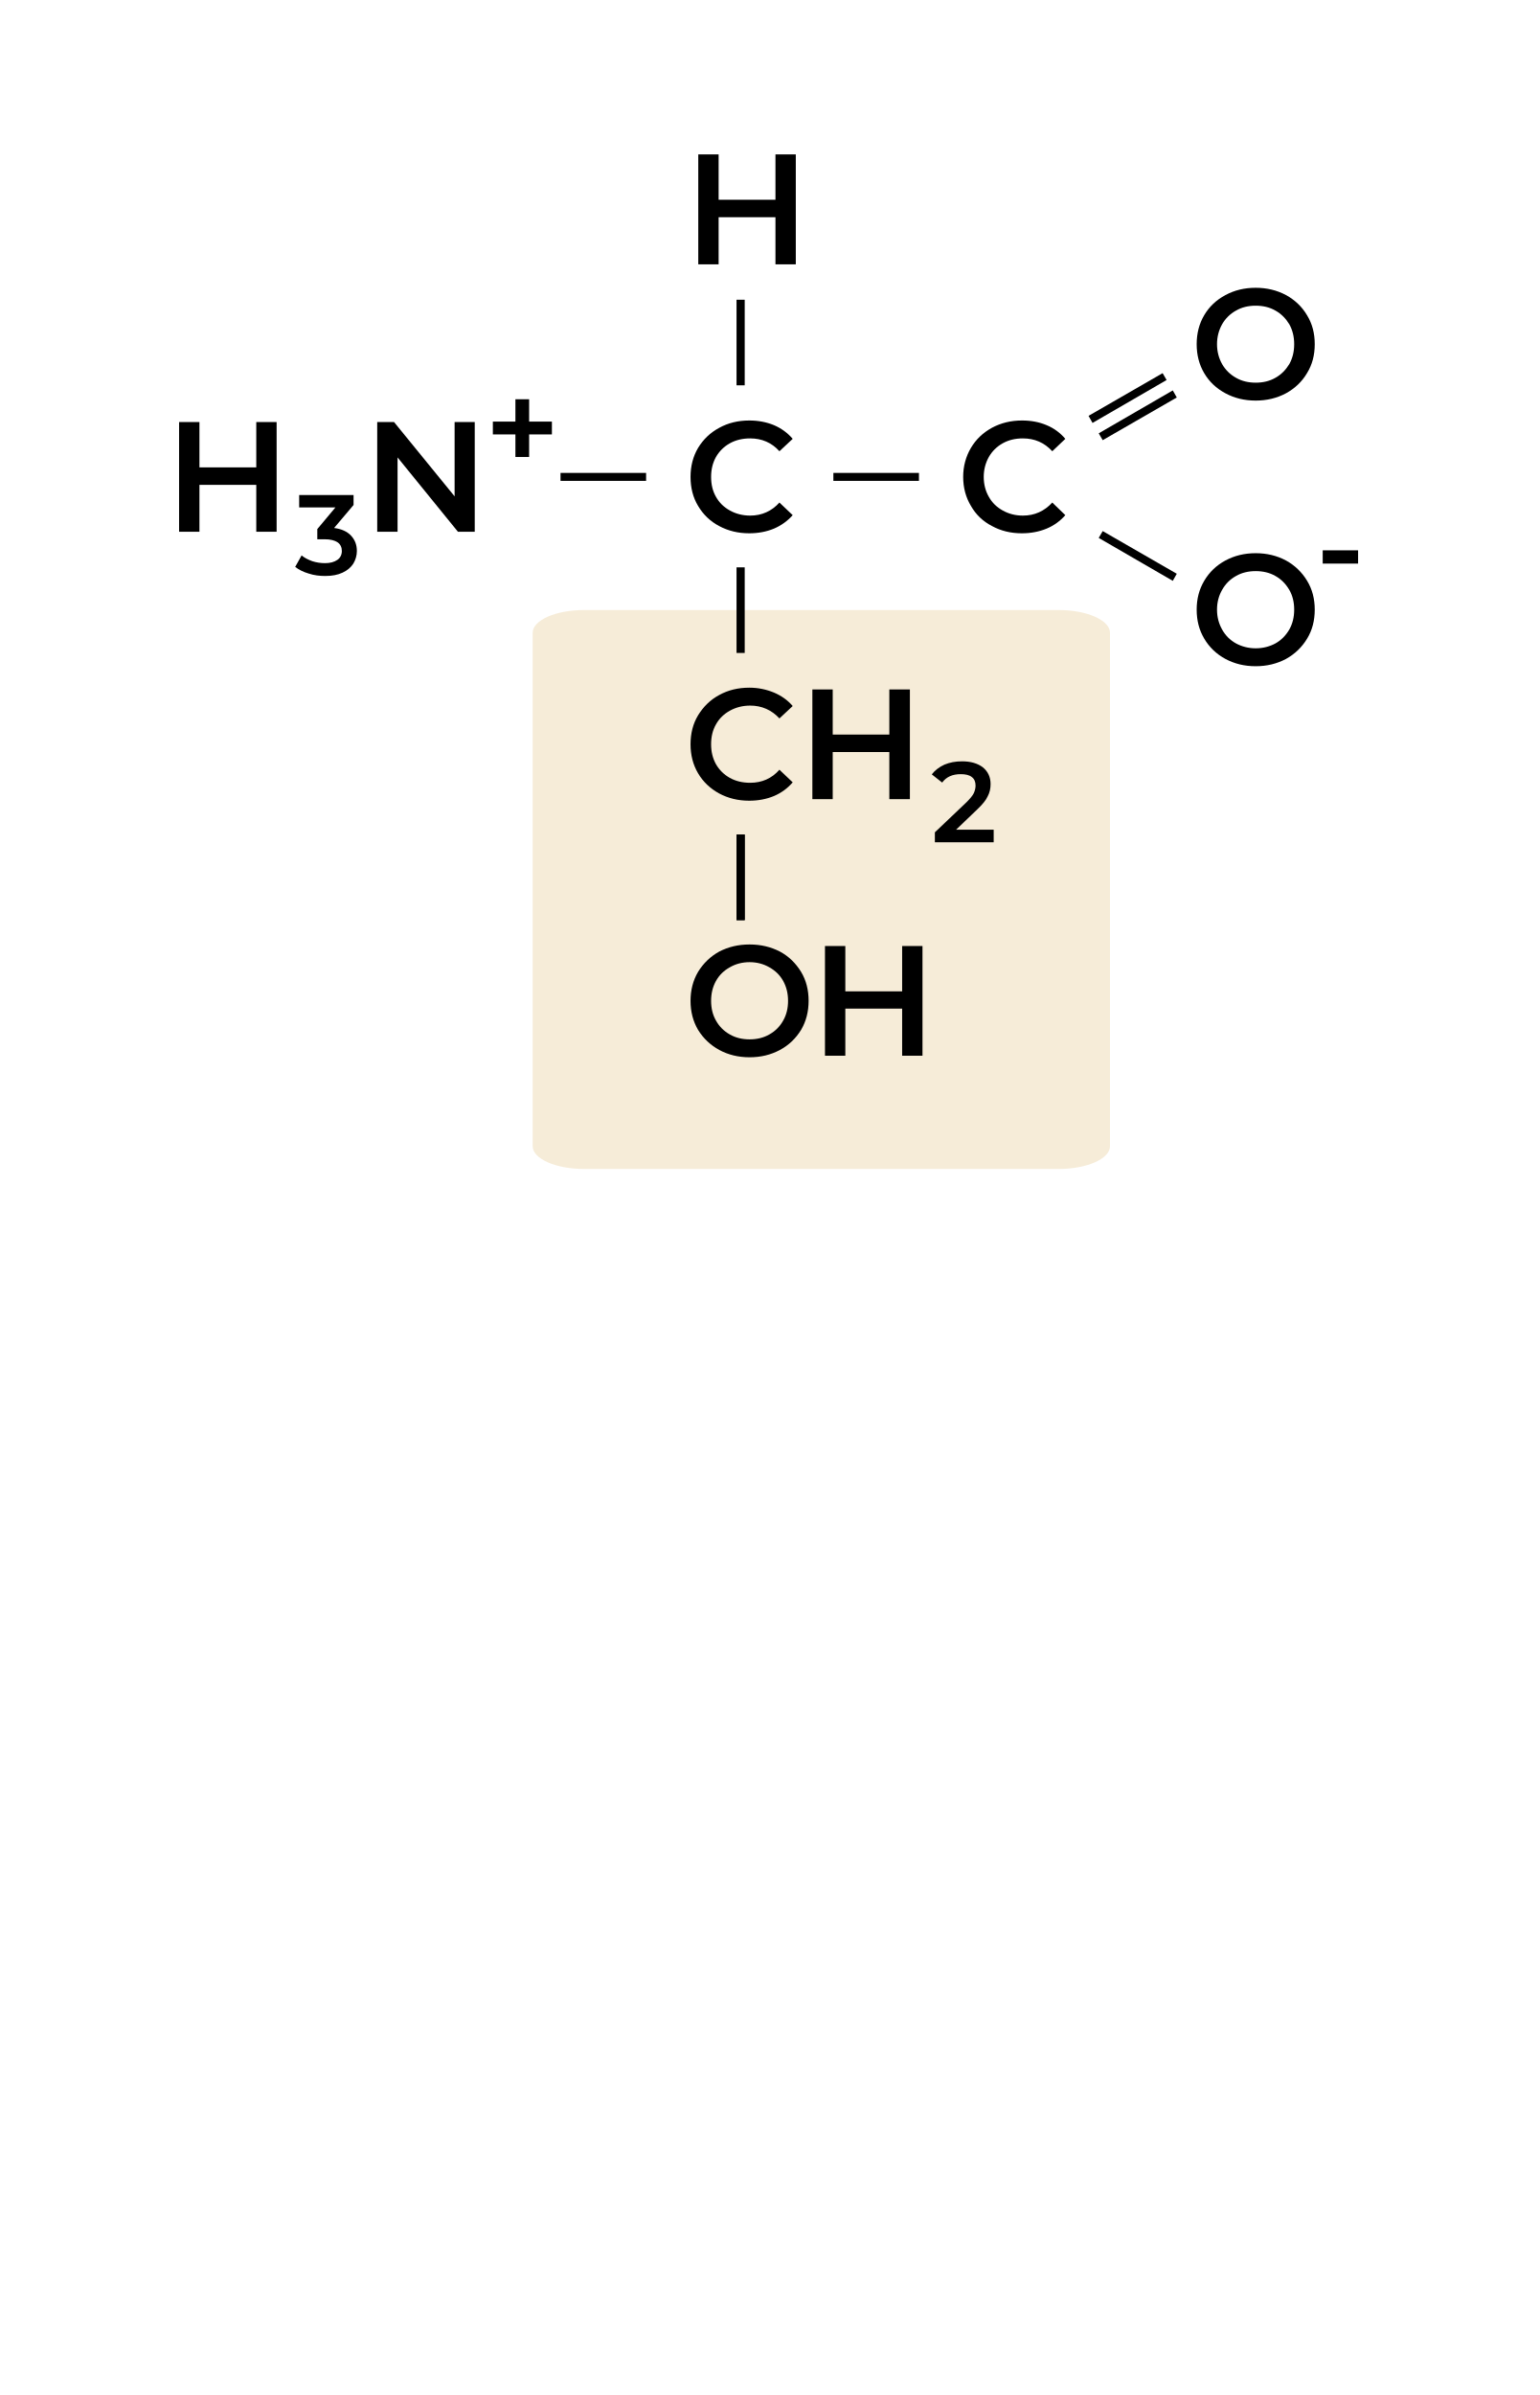
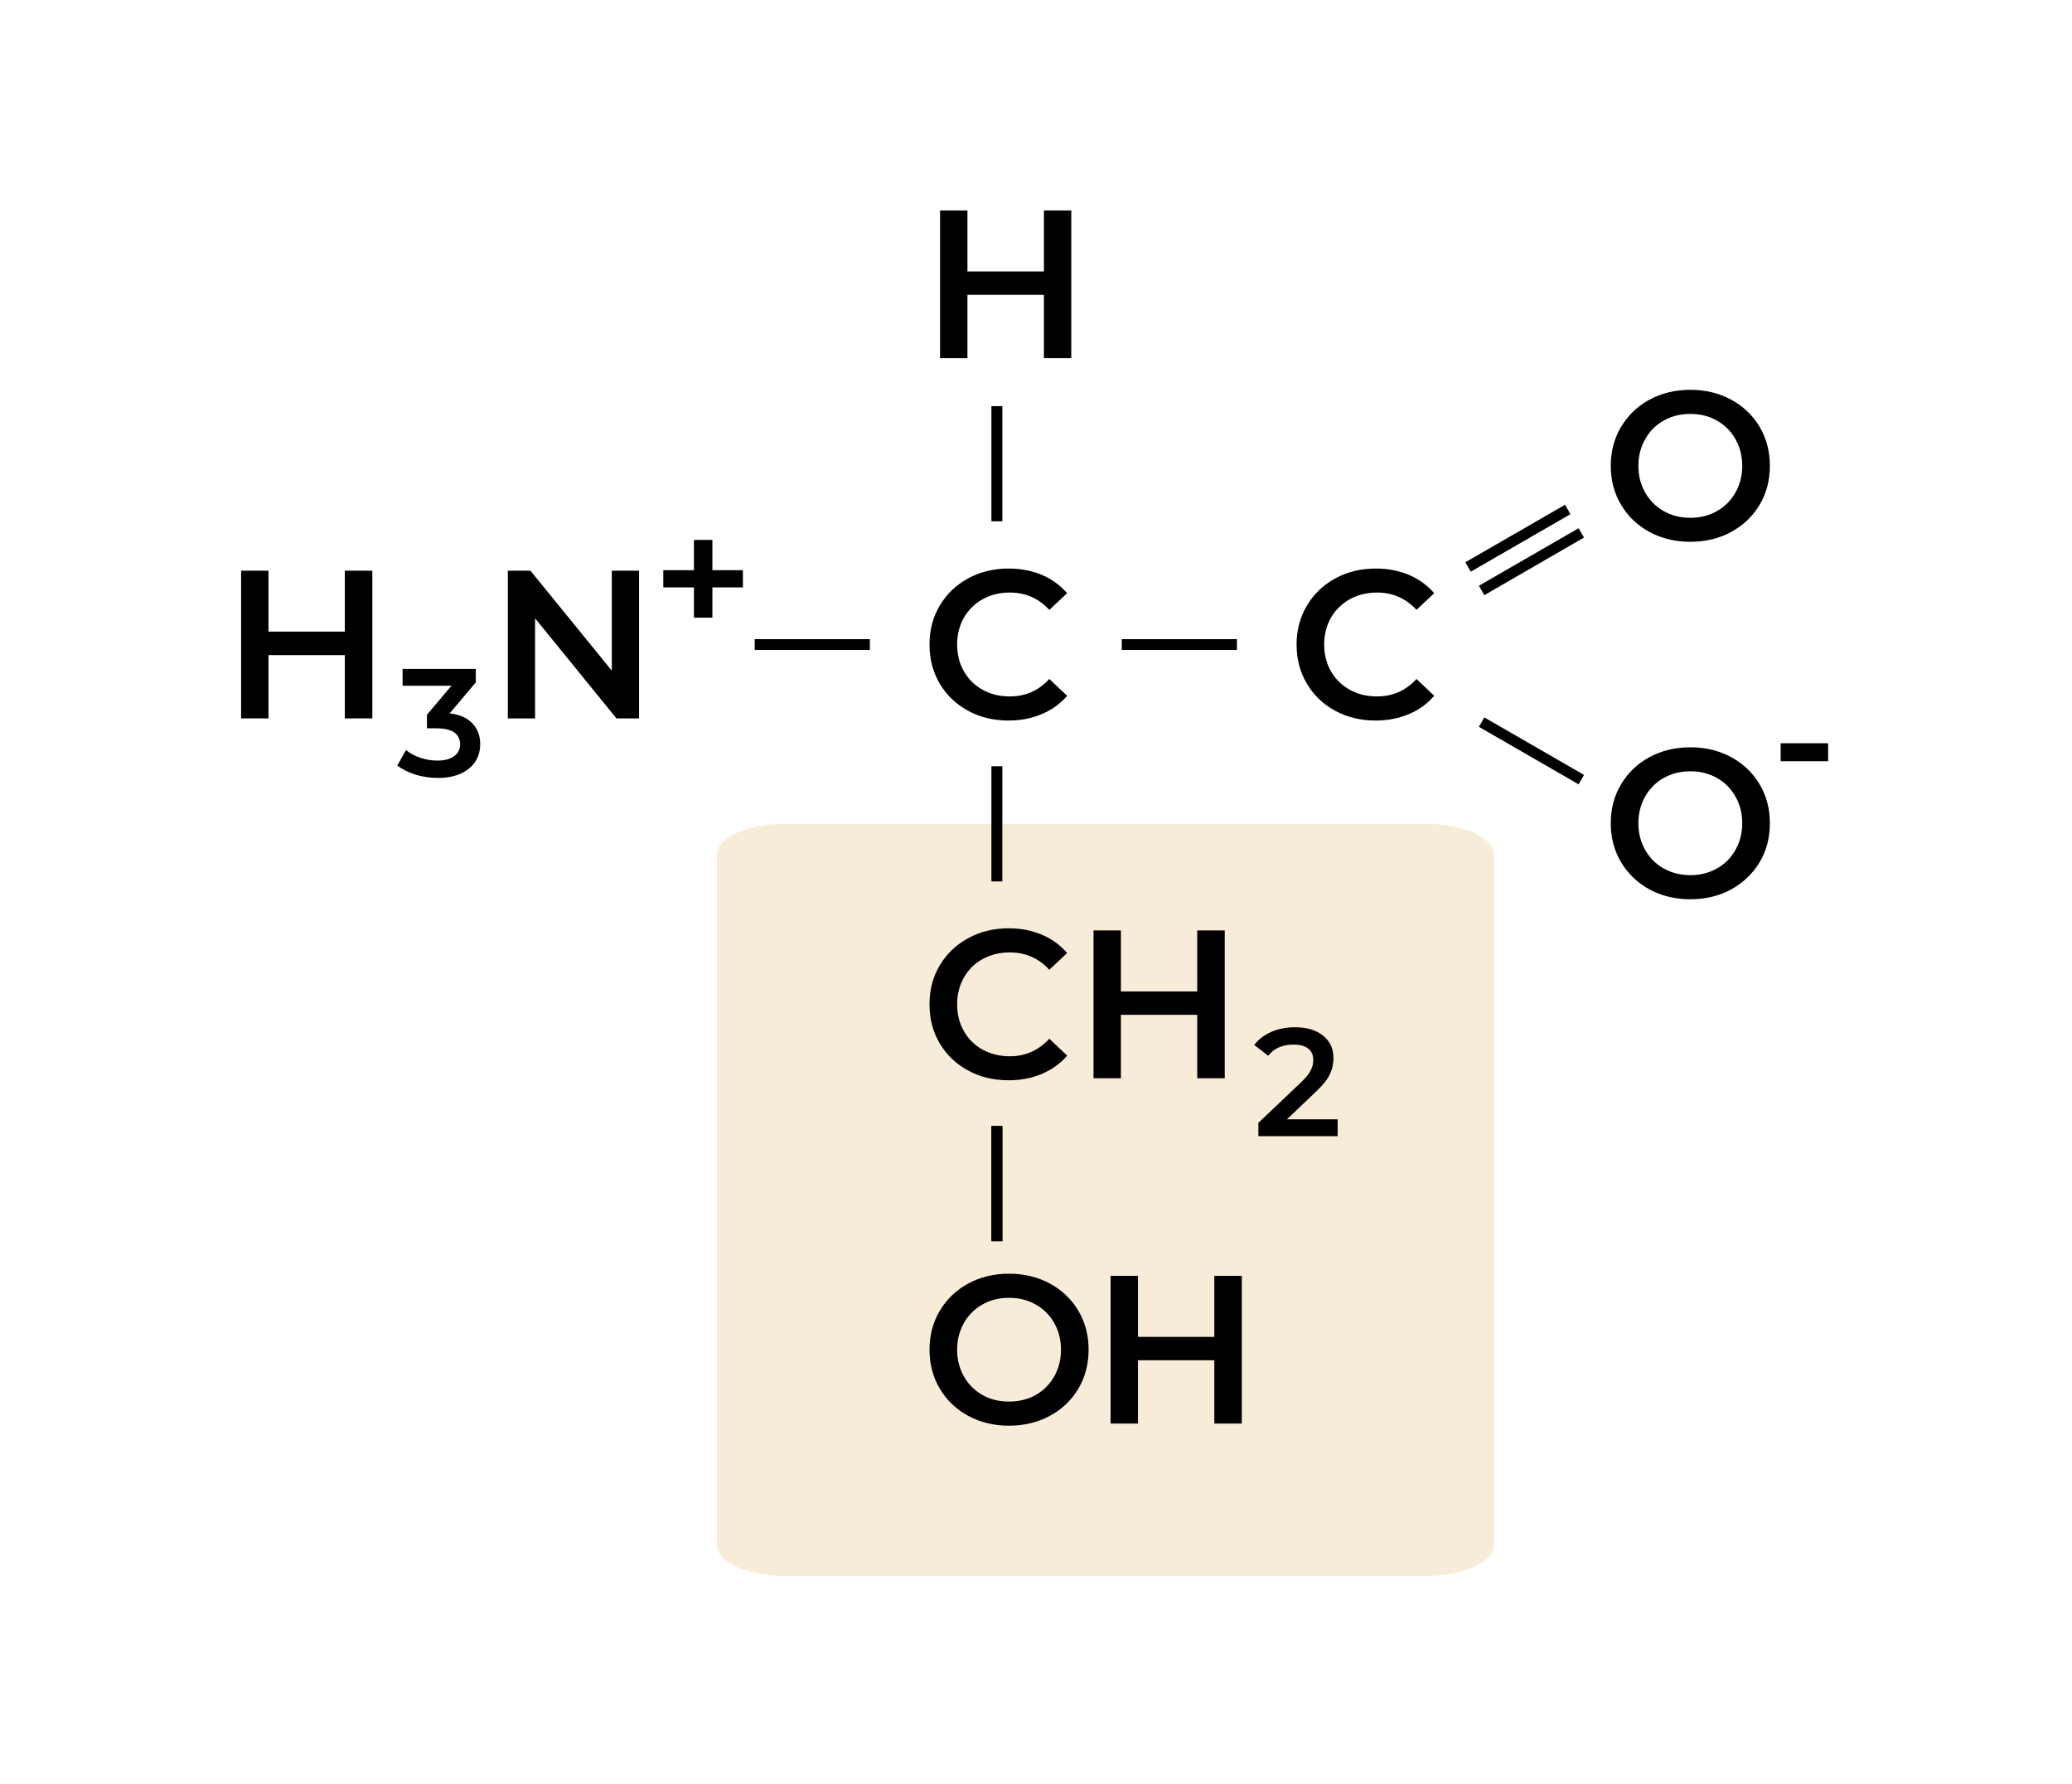
- <svg xmlns="http://www.w3.org/2000/svg" xml:space="preserve" width="450px" height="700px" version="1.1" style="shape-rendering:geometricPrecision; text-rendering:geometricPrecision; image-rendering:optimizeQuality; fill-rule:evenodd; clip-rule:evenodd" viewBox="0 0 69.61 108.28">
+ <svg xmlns="http://www.w3.org/2000/svg" xml:space="preserve" width="165px" height="142px" version="1.1" style="shape-rendering:geometricPrecision; text-rendering:geometricPrecision; image-rendering:optimizeQuality; fill-rule:evenodd; clip-rule:evenodd" viewBox="0 0 165 141.59">
  <defs>
    <style type="text/css">
   
    .fil0 {fill:none}
    .fil1 {fill:#F6ECD8}
    .fil2 {fill:black;fill-rule:nonzero}
   
  </style>
  </defs>
  <g id="Camada_x0020_1">
-     <rect class="fil0" width="69.61" height="108.28" />
-     <rect class="fil1" x="24.09" y="27.58" width="26.11" height="25.27" rx="2.32" ry="1.03" />
-     <polygon class="fil2" points="12.51,19.08 12.51,24.04 11.59,24.04 11.59,21.92 9.02,21.92 9.02,24.04 8.1,24.04 8.1,19.08 9.02,19.08 9.02,21.13 11.59,21.13 11.59,19.08 " />
-     <path class="fil2" d="M15.11 23.87c0.33,0.04 0.59,0.16 0.76,0.34 0.18,0.19 0.27,0.42 0.27,0.7 0,0.21 -0.06,0.4 -0.16,0.57 -0.11,0.17 -0.27,0.31 -0.49,0.41 -0.21,0.1 -0.47,0.15 -0.78,0.15 -0.26,0 -0.51,-0.03 -0.75,-0.11 -0.24,-0.07 -0.44,-0.17 -0.61,-0.3l0.29 -0.52c0.13,0.11 0.29,0.19 0.48,0.26 0.18,0.06 0.38,0.09 0.58,0.09 0.23,0 0.42,-0.05 0.56,-0.15 0.13,-0.09 0.2,-0.23 0.2,-0.4 0,-0.16 -0.06,-0.3 -0.19,-0.39 -0.13,-0.09 -0.33,-0.14 -0.59,-0.14l-0.33 0 0 -0.46 0.82 -0.98 -1.64 0 0 -0.56 2.46 0 0 0.45 -0.88 1.04z" />
-     <path class="fil2" d="M44.94 37.51l0 0.57 -2.66 0 0 -0.45 1.43 -1.36c0.16,-0.16 0.27,-0.29 0.33,-0.41 0.05,-0.11 0.08,-0.23 0.08,-0.34 0,-0.17 -0.05,-0.3 -0.17,-0.39 -0.11,-0.09 -0.28,-0.13 -0.5,-0.13 -0.37,0 -0.65,0.12 -0.84,0.38l-0.47 -0.37c0.14,-0.18 0.33,-0.33 0.57,-0.44 0.24,-0.1 0.5,-0.15 0.8,-0.15 0.39,0 0.7,0.09 0.94,0.27 0.23,0.19 0.35,0.44 0.35,0.76 0,0.2 -0.04,0.38 -0.13,0.55 -0.08,0.18 -0.24,0.37 -0.47,0.59l-0.96 0.92 1.7 0z" />
-     <polygon class="fil2" points="21.47,19.08 21.47,24.04 20.71,24.04 17.98,20.68 17.98,24.04 17.06,24.04 17.06,19.08 17.82,19.08 20.56,22.44 20.56,19.08 " />
-     <path class="fil2" d="M33.88 24.11c-0.5,0 -0.95,-0.11 -1.36,-0.33 -0.4,-0.21 -0.72,-0.52 -0.95,-0.91 -0.23,-0.38 -0.34,-0.82 -0.34,-1.31 0,-0.48 0.11,-0.92 0.34,-1.31 0.24,-0.39 0.55,-0.69 0.96,-0.91 0.4,-0.22 0.85,-0.33 1.36,-0.33 0.4,0 0.77,0.07 1.11,0.21 0.33,0.14 0.62,0.35 0.85,0.62l-0.6 0.56c-0.35,-0.39 -0.8,-0.58 -1.32,-0.58 -0.34,0 -0.65,0.07 -0.92,0.22 -0.27,0.15 -0.48,0.36 -0.63,0.62 -0.15,0.27 -0.22,0.57 -0.22,0.9 0,0.34 0.07,0.64 0.22,0.9 0.15,0.27 0.36,0.47 0.63,0.62 0.27,0.15 0.58,0.23 0.92,0.23 0.52,0 0.97,-0.2 1.32,-0.59l0.6 0.57c-0.23,0.26 -0.52,0.47 -0.85,0.61 -0.34,0.14 -0.71,0.21 -1.12,0.21z" />
-     <path class="fil2" d="M46.21 24.11c-0.5,0 -0.95,-0.11 -1.35,-0.33 -0.41,-0.21 -0.73,-0.52 -0.95,-0.91 -0.23,-0.38 -0.35,-0.82 -0.35,-1.31 0,-0.48 0.12,-0.92 0.35,-1.31 0.23,-0.39 0.55,-0.69 0.95,-0.91 0.41,-0.22 0.86,-0.33 1.36,-0.33 0.41,0 0.78,0.07 1.11,0.21 0.34,0.14 0.62,0.35 0.85,0.62l-0.59 0.56c-0.36,-0.39 -0.8,-0.58 -1.33,-0.58 -0.34,0 -0.64,0.07 -0.91,0.22 -0.27,0.15 -0.48,0.36 -0.63,0.62 -0.15,0.27 -0.23,0.57 -0.23,0.9 0,0.34 0.08,0.64 0.23,0.9 0.15,0.27 0.36,0.47 0.63,0.62 0.27,0.15 0.57,0.23 0.91,0.23 0.53,0 0.97,-0.2 1.33,-0.59l0.59 0.57c-0.23,0.26 -0.51,0.47 -0.85,0.61 -0.34,0.14 -0.71,0.21 -1.12,0.21z" />
-     <path class="fil2" d="M56.79 18.11c-0.51,0 -0.96,-0.11 -1.37,-0.33 -0.41,-0.22 -0.73,-0.52 -0.96,-0.91 -0.23,-0.39 -0.34,-0.83 -0.34,-1.31 0,-0.48 0.11,-0.92 0.34,-1.31 0.23,-0.39 0.55,-0.69 0.96,-0.91 0.41,-0.22 0.86,-0.33 1.37,-0.33 0.5,0 0.96,0.11 1.37,0.33 0.4,0.22 0.72,0.52 0.95,0.91 0.24,0.39 0.35,0.82 0.35,1.31 0,0.49 -0.11,0.92 -0.35,1.31 -0.23,0.39 -0.55,0.69 -0.95,0.91 -0.41,0.22 -0.87,0.33 -1.37,0.33zm0 -0.81c0.33,0 0.63,-0.07 0.89,-0.22 0.27,-0.15 0.47,-0.36 0.63,-0.62 0.15,-0.27 0.22,-0.57 0.22,-0.9 0,-0.33 -0.07,-0.63 -0.22,-0.9 -0.16,-0.26 -0.36,-0.47 -0.63,-0.62 -0.26,-0.15 -0.56,-0.22 -0.89,-0.22 -0.33,0 -0.63,0.07 -0.89,0.22 -0.27,0.15 -0.48,0.36 -0.63,0.62 -0.15,0.27 -0.23,0.57 -0.23,0.9 0,0.33 0.08,0.63 0.23,0.9 0.15,0.26 0.36,0.47 0.63,0.62 0.26,0.15 0.56,0.22 0.89,0.22z" />
-     <path class="fil2" d="M56.79 30.12c-0.51,0 -0.96,-0.11 -1.37,-0.33 -0.41,-0.22 -0.73,-0.53 -0.96,-0.92 -0.23,-0.39 -0.34,-0.82 -0.34,-1.31 0,-0.48 0.11,-0.91 0.34,-1.3 0.23,-0.39 0.55,-0.7 0.96,-0.92 0.41,-0.22 0.86,-0.33 1.37,-0.33 0.5,0 0.96,0.11 1.37,0.33 0.4,0.22 0.72,0.53 0.95,0.91 0.24,0.39 0.35,0.83 0.35,1.31 0,0.49 -0.11,0.93 -0.35,1.32 -0.23,0.38 -0.55,0.69 -0.95,0.91 -0.41,0.22 -0.87,0.33 -1.37,0.33zm0 -0.81c0.33,0 0.63,-0.08 0.89,-0.22 0.27,-0.15 0.47,-0.36 0.63,-0.63 0.15,-0.27 0.22,-0.56 0.22,-0.9 0,-0.33 -0.07,-0.63 -0.22,-0.89 -0.16,-0.27 -0.36,-0.48 -0.63,-0.63 -0.26,-0.15 -0.56,-0.22 -0.89,-0.22 -0.33,0 -0.63,0.07 -0.89,0.22 -0.27,0.15 -0.48,0.36 -0.63,0.63 -0.15,0.26 -0.23,0.56 -0.23,0.89 0,0.34 0.08,0.63 0.23,0.9 0.15,0.27 0.36,0.48 0.63,0.63 0.26,0.14 0.56,0.22 0.89,0.22z" />
-     <path class="fil2" d="M33.88 36.2c-0.5,0 -0.95,-0.11 -1.36,-0.33 -0.4,-0.22 -0.72,-0.52 -0.95,-0.91 -0.23,-0.39 -0.34,-0.83 -0.34,-1.31 0,-0.49 0.11,-0.93 0.34,-1.31 0.24,-0.39 0.55,-0.7 0.96,-0.92 0.4,-0.22 0.85,-0.33 1.36,-0.33 0.4,0 0.77,0.08 1.11,0.22 0.33,0.14 0.62,0.34 0.85,0.61l-0.6 0.56c-0.35,-0.38 -0.8,-0.58 -1.32,-0.58 -0.34,0 -0.65,0.08 -0.92,0.23 -0.27,0.15 -0.48,0.35 -0.63,0.62 -0.15,0.26 -0.22,0.56 -0.22,0.9 0,0.33 0.07,0.63 0.22,0.9 0.15,0.26 0.36,0.47 0.63,0.62 0.27,0.15 0.58,0.22 0.92,0.22 0.52,0 0.97,-0.19 1.32,-0.59l0.6 0.57c-0.23,0.27 -0.52,0.48 -0.85,0.62 -0.34,0.14 -0.71,0.21 -1.12,0.21z" />
-     <polygon id="1" class="fil2" points="41.15,31.17 41.15,36.13 40.22,36.13 40.22,34 37.66,34 37.66,36.13 36.74,36.13 36.74,31.17 37.66,31.17 37.66,33.21 40.22,33.21 40.22,31.17 " />
-     <polygon class="fil2" points="35.99,6.98 35.99,11.95 35.07,11.95 35.07,9.82 32.5,9.82 32.5,11.95 31.58,11.95 31.58,6.98 32.5,6.98 32.5,9.03 35.07,9.03 35.07,6.98 " />
-     <polygon class="fil2" points="24.96,19.64 23.93,19.64 23.93,20.66 23.31,20.66 23.31,19.64 22.29,19.64 22.29,19.06 23.31,19.06 23.31,18.05 23.93,18.05 23.93,19.06 24.96,19.06 " />
-     <polygon class="fil2" points="59.82,24.88 61.42,24.88 61.42,25.48 59.82,25.48 " />
-     <polygon class="fil2" points="33.68,25.65 33.68,29.52 33.31,29.52 33.31,25.65 " />
-     <polygon class="fil2" points="25.35,21.38 29.22,21.38 29.22,21.74 25.35,21.74 " />
-     <polygon class="fil2" points="37.69,21.38 41.56,21.38 41.56,21.74 37.69,21.74 " />
-     <polygon class="fil2" points="49.23,18.8 52.58,16.87 52.76,17.18 49.41,19.12 " />
-     <polygon class="fil2" points="49.69,19.59 53.04,17.65 53.22,17.97 49.87,19.9 " />
-     <polygon class="fil2" points="49.87,24.01 53.22,25.94 53.04,26.26 49.69,24.32 " />
-     <polygon class="fil2" points="33.68,37.73 33.68,41.6 33.31,41.6 33.31,37.73 " />
-     <polygon class="fil2" points="33.68,13.55 33.68,17.42 33.31,17.42 33.31,13.55 " />
-     <polygon class="fil2" points="33.68,37.73 33.68,41.6 33.31,41.6 33.31,37.73 " />
-     <path class="fil2" d="M33.9 47.8c-0.51,0 -0.96,-0.11 -1.37,-0.33 -0.4,-0.22 -0.72,-0.52 -0.96,-0.91 -0.23,-0.39 -0.34,-0.83 -0.34,-1.31 0,-0.48 0.11,-0.92 0.34,-1.31 0.24,-0.39 0.56,-0.7 0.96,-0.92 0.41,-0.21 0.86,-0.32 1.37,-0.32 0.51,0 0.96,0.11 1.37,0.32 0.41,0.22 0.72,0.53 0.96,0.92 0.23,0.38 0.34,0.82 0.34,1.31 0,0.48 -0.11,0.92 -0.34,1.31 -0.24,0.39 -0.55,0.69 -0.96,0.91 -0.41,0.22 -0.86,0.33 -1.37,0.33zm0 -0.81c0.33,0 0.63,-0.07 0.89,-0.22 0.27,-0.15 0.48,-0.36 0.63,-0.63 0.15,-0.26 0.22,-0.56 0.22,-0.89 0,-0.33 -0.07,-0.63 -0.22,-0.9 -0.15,-0.27 -0.36,-0.47 -0.63,-0.62 -0.26,-0.15 -0.56,-0.23 -0.89,-0.23 -0.33,0 -0.63,0.08 -0.89,0.23 -0.27,0.15 -0.48,0.35 -0.63,0.62 -0.15,0.27 -0.22,0.57 -0.22,0.9 0,0.33 0.07,0.63 0.22,0.89 0.15,0.27 0.36,0.48 0.63,0.63 0.26,0.15 0.56,0.22 0.89,0.22z" />
-     <polygon class="fil2" points="41.72,42.77 41.72,47.73 40.8,47.73 40.8,45.6 38.23,45.6 38.23,47.73 37.31,47.73 37.31,42.77 38.23,42.77 38.23,44.82 40.8,44.82 40.8,42.77 " />
+     <rect class="fil0" width="165" height="141.59" />
+     <rect class="fil1" x="57.09" y="65.38" width="61.88" height="59.89" rx="5.5" ry="2.45" />
+     <polygon class="fil2" points="29.65,45.23 29.65,56.99 27.46,56.99 27.46,51.95 21.38,51.95 21.38,56.99 19.2,56.99 19.2,45.23 21.38,45.23 21.38,50.08 27.46,50.08 27.46,45.23 " />
+     <path class="fil2" d="M35.81 56.59c0.79,0.09 1.4,0.36 1.81,0.8 0.42,0.44 0.62,0.99 0.62,1.65 0,0.5 -0.12,0.95 -0.37,1.36 -0.26,0.41 -0.64,0.73 -1.15,0.97 -0.51,0.24 -1.13,0.36 -1.86,0.36 -0.61,0 -1.2,-0.09 -1.77,-0.26 -0.56,-0.18 -1.05,-0.42 -1.45,-0.73l0.69 -1.23c0.31,0.26 0.69,0.46 1.13,0.61 0.44,0.15 0.9,0.23 1.37,0.23 0.57,0 1.01,-0.12 1.33,-0.35 0.32,-0.23 0.48,-0.55 0.48,-0.95 0,-0.39 -0.15,-0.71 -0.45,-0.93 -0.31,-0.22 -0.78,-0.34 -1.4,-0.34l-0.79 0 0 -1.08 1.95 -2.31 -3.89 0 0 -1.34 5.83 0 0 1.07 -2.08 2.47z" />
+     <path class="fil2" d="M106.52 88.91l0 1.34 -6.31 0 0 -1.06 3.4 -3.23c0.38,-0.36 0.64,-0.68 0.77,-0.96 0.14,-0.27 0.2,-0.54 0.2,-0.81 0,-0.4 -0.13,-0.7 -0.4,-0.91 -0.27,-0.22 -0.66,-0.32 -1.18,-0.32 -0.88,0 -1.54,0.29 -2.01,0.89l-1.11 -0.86c0.33,-0.44 0.78,-0.79 1.35,-1.04 0.57,-0.25 1.2,-0.37 1.9,-0.37 0.93,0 1.67,0.22 2.22,0.66 0.56,0.44 0.84,1.04 0.84,1.79 0,0.47 -0.1,0.9 -0.3,1.31 -0.19,0.41 -0.57,0.87 -1.12,1.39l-2.29 2.18 4.04 0z" />
+     <polygon class="fil2" points="50.89,45.23 50.89,56.99 49.09,56.99 42.61,49.02 42.61,56.99 40.44,56.99 40.44,45.23 42.24,45.23 48.72,53.19 48.72,45.23 " />
+     <path class="fil2" d="M80.3 57.16c-1.18,0 -2.26,-0.26 -3.21,-0.78 -0.96,-0.52 -1.71,-1.24 -2.26,-2.16 -0.54,-0.92 -0.81,-1.96 -0.81,-3.11 0,-1.16 0.27,-2.19 0.82,-3.11 0.55,-0.92 1.3,-1.64 2.26,-2.16 0.96,-0.52 2.03,-0.78 3.22,-0.78 0.96,0 1.84,0.17 2.64,0.5 0.79,0.34 1.47,0.83 2.02,1.46l-1.42 1.33c-0.85,-0.92 -1.9,-1.38 -3.14,-1.38 -0.81,0 -1.53,0.18 -2.17,0.53 -0.64,0.36 -1.13,0.85 -1.49,1.47 -0.36,0.63 -0.54,1.34 -0.54,2.14 0,0.79 0.18,1.51 0.54,2.13 0.36,0.63 0.85,1.12 1.49,1.47 0.64,0.36 1.36,0.53 2.17,0.53 1.24,0 2.29,-0.46 3.14,-1.39l1.42 1.34c-0.55,0.64 -1.23,1.13 -2.03,1.46 -0.8,0.34 -1.68,0.51 -2.65,0.51z" />
+     <path class="fil2" d="M109.54 57.16c-1.19,0 -2.26,-0.26 -3.22,-0.78 -0.96,-0.52 -1.71,-1.24 -2.25,-2.16 -0.55,-0.92 -0.82,-1.96 -0.82,-3.11 0,-1.16 0.28,-2.19 0.83,-3.11 0.55,-0.92 1.3,-1.64 2.26,-2.16 0.95,-0.52 2.03,-0.78 3.22,-0.78 0.96,0 1.84,0.17 2.63,0.5 0.8,0.34 1.47,0.83 2.02,1.46l-1.41 1.33c-0.85,-0.92 -1.9,-1.38 -3.14,-1.38 -0.81,0 -1.53,0.18 -2.17,0.53 -0.64,0.36 -1.14,0.85 -1.5,1.47 -0.36,0.63 -0.54,1.34 -0.54,2.14 0,0.79 0.18,1.51 0.54,2.13 0.36,0.63 0.86,1.12 1.5,1.47 0.64,0.36 1.36,0.53 2.17,0.53 1.24,0 2.29,-0.46 3.14,-1.39l1.41 1.34c-0.55,0.64 -1.22,1.13 -2.02,1.46 -0.81,0.34 -1.69,0.51 -2.65,0.51z" />
+     <path class="fil2" d="M134.61 42.93c-1.2,0 -2.28,-0.26 -3.25,-0.78 -0.96,-0.52 -1.72,-1.24 -2.27,-2.17 -0.55,-0.92 -0.82,-1.96 -0.82,-3.1 0,-1.14 0.27,-2.17 0.82,-3.1 0.55,-0.92 1.31,-1.65 2.27,-2.17 0.97,-0.52 2.05,-0.78 3.25,-0.78 1.19,0 2.28,0.26 3.24,0.78 0.96,0.52 1.72,1.24 2.27,2.16 0.55,0.92 0.82,1.96 0.82,3.11 0,1.16 -0.27,2.19 -0.82,3.11 -0.55,0.92 -1.31,1.64 -2.27,2.16 -0.96,0.52 -2.05,0.78 -3.24,0.78zm0 -1.91c0.78,0 1.49,-0.18 2.11,-0.53 0.63,-0.36 1.12,-0.85 1.48,-1.48 0.36,-0.64 0.54,-1.34 0.54,-2.13 0,-0.78 -0.18,-1.49 -0.54,-2.12 -0.36,-0.64 -0.85,-1.13 -1.48,-1.48 -0.62,-0.36 -1.33,-0.53 -2.11,-0.53 -0.79,0 -1.49,0.17 -2.12,0.53 -0.63,0.35 -1.12,0.84 -1.48,1.48 -0.36,0.63 -0.54,1.34 -0.54,2.12 0,0.79 0.18,1.49 0.54,2.13 0.36,0.63 0.85,1.12 1.48,1.48 0.63,0.35 1.33,0.53 2.12,0.53z" />
+     <path class="fil2" d="M134.61 71.39c-1.2,0 -2.28,-0.26 -3.25,-0.78 -0.96,-0.53 -1.72,-1.25 -2.27,-2.17 -0.55,-0.93 -0.82,-1.96 -0.82,-3.1 0,-1.15 0.27,-2.18 0.82,-3.1 0.55,-0.93 1.31,-1.65 2.27,-2.17 0.97,-0.52 2.05,-0.78 3.25,-0.78 1.19,0 2.28,0.26 3.24,0.78 0.96,0.52 1.72,1.24 2.27,2.16 0.55,0.92 0.82,1.95 0.82,3.11 0,1.15 -0.27,2.19 -0.82,3.11 -0.55,0.91 -1.31,1.63 -2.27,2.16 -0.96,0.52 -2.05,0.78 -3.24,0.78zm0 -1.92c0.78,0 1.49,-0.18 2.11,-0.53 0.63,-0.35 1.12,-0.84 1.48,-1.48 0.36,-0.63 0.54,-1.34 0.54,-2.12 0,-0.79 -0.18,-1.5 -0.54,-2.13 -0.36,-0.63 -0.85,-1.13 -1.48,-1.48 -0.62,-0.35 -1.33,-0.53 -2.11,-0.53 -0.79,0 -1.49,0.18 -2.12,0.53 -0.63,0.35 -1.12,0.85 -1.48,1.48 -0.36,0.63 -0.54,1.34 -0.54,2.13 0,0.78 0.18,1.49 0.54,2.12 0.36,0.64 0.85,1.13 1.48,1.48 0.63,0.35 1.33,0.53 2.12,0.53z" />
+     <path class="fil2" d="M80.3 85.8c-1.18,0 -2.26,-0.26 -3.21,-0.78 -0.96,-0.52 -1.71,-1.24 -2.26,-2.16 -0.54,-0.92 -0.81,-1.95 -0.81,-3.11 0,-1.15 0.27,-2.19 0.82,-3.11 0.55,-0.91 1.3,-1.63 2.26,-2.15 0.96,-0.53 2.03,-0.79 3.22,-0.79 0.96,0 1.84,0.17 2.64,0.51 0.79,0.33 1.47,0.82 2.02,1.46l-1.42 1.33c-0.85,-0.92 -1.9,-1.38 -3.14,-1.38 -0.81,0 -1.53,0.18 -2.17,0.53 -0.64,0.35 -1.13,0.84 -1.49,1.47 -0.36,0.63 -0.54,1.34 -0.54,2.13 0,0.8 0.18,1.51 0.54,2.14 0.36,0.63 0.85,1.12 1.49,1.47 0.64,0.35 1.36,0.53 2.17,0.53 1.24,0 2.29,-0.47 3.14,-1.4l1.42 1.35c-0.55,0.64 -1.23,1.12 -2.03,1.46 -0.8,0.34 -1.68,0.5 -2.65,0.5z" />
+     <polygon id="1" class="fil2" points="97.53,73.87 97.53,85.64 95.34,85.64 95.34,80.59 89.26,80.59 89.26,85.64 87.08,85.64 87.08,73.87 89.26,73.87 89.26,78.73 95.34,78.73 95.34,73.87 " />
+     <polygon class="fil2" points="85.31,16.55 85.31,28.31 83.13,28.31 83.13,23.27 77.04,23.27 77.04,28.31 74.86,28.31 74.86,16.55 77.04,16.55 77.04,21.41 83.13,21.41 83.13,16.55 " />
+     <polygon class="fil2" points="59.16,46.56 56.73,46.56 56.73,48.97 55.26,48.97 55.26,46.56 52.82,46.56 52.82,45.19 55.26,45.19 55.26,42.78 56.73,42.78 56.73,45.19 59.16,45.19 " />
+     <polygon class="fil2" points="141.8,58.97 145.58,58.97 145.58,60.4 141.8,60.4 " />
+     <polygon class="fil2" points="79.82,60.8 79.82,69.97 78.95,69.97 78.95,60.8 " />
+     <polygon class="fil2" points="60.1,50.68 69.27,50.68 69.27,51.54 60.1,51.54 " />
+     <polygon class="fil2" points="89.33,50.68 98.5,50.68 98.5,51.54 89.33,51.54 " />
+     <polygon class="fil2" points="116.69,44.56 124.63,39.98 125.06,40.73 117.12,45.31 " />
+     <polygon class="fil2" points="117.77,46.43 125.71,41.85 126.14,42.59 118.2,47.18 " />
+     <polygon class="fil2" points="118.2,56.91 126.14,61.49 125.71,62.24 117.77,57.66 " />
+     <polygon class="fil2" points="79.82,89.44 79.82,98.61 78.95,98.61 78.95,89.44 " />
+     <polygon class="fil2" points="79.82,32.13 79.82,41.3 78.95,41.3 78.95,32.13 " />
+     <polygon class="fil2" points="79.82,89.44 79.82,98.61 78.95,98.61 78.95,89.44 " />
+     <path class="fil2" d="M80.35 113.3c-1.2,0 -2.28,-0.26 -3.24,-0.78 -0.96,-0.52 -1.72,-1.24 -2.27,-2.17 -0.55,-0.92 -0.82,-1.96 -0.82,-3.1 0,-1.14 0.27,-2.18 0.82,-3.1 0.55,-0.92 1.31,-1.65 2.27,-2.17 0.96,-0.52 2.04,-0.78 3.24,-0.78 1.2,0 2.28,0.26 3.25,0.78 0.96,0.52 1.72,1.24 2.27,2.16 0.54,0.92 0.82,1.96 0.82,3.11 0,1.15 -0.28,2.19 -0.82,3.11 -0.55,0.92 -1.31,1.64 -2.27,2.16 -0.97,0.52 -2.05,0.78 -3.25,0.78zm0 -1.92c0.79,0 1.49,-0.17 2.12,-0.52 0.63,-0.36 1.12,-0.85 1.48,-1.48 0.36,-0.64 0.54,-1.34 0.54,-2.13 0,-0.78 -0.18,-1.49 -0.54,-2.13 -0.36,-0.63 -0.85,-1.12 -1.48,-1.47 -0.63,-0.36 -1.33,-0.53 -2.12,-0.53 -0.78,0 -1.49,0.17 -2.11,0.53 -0.63,0.35 -1.12,0.84 -1.48,1.47 -0.36,0.64 -0.54,1.35 -0.54,2.13 0,0.79 0.18,1.49 0.54,2.13 0.36,0.63 0.85,1.12 1.48,1.48 0.62,0.35 1.33,0.52 2.11,0.52z" />
+     <polygon class="fil2" points="98.89,101.37 98.89,113.13 96.7,113.13 96.7,108.09 90.62,108.09 90.62,113.13 88.44,113.13 88.44,101.37 90.62,101.37 90.62,106.23 96.7,106.23 96.7,101.37 " />
  </g>
</svg>
